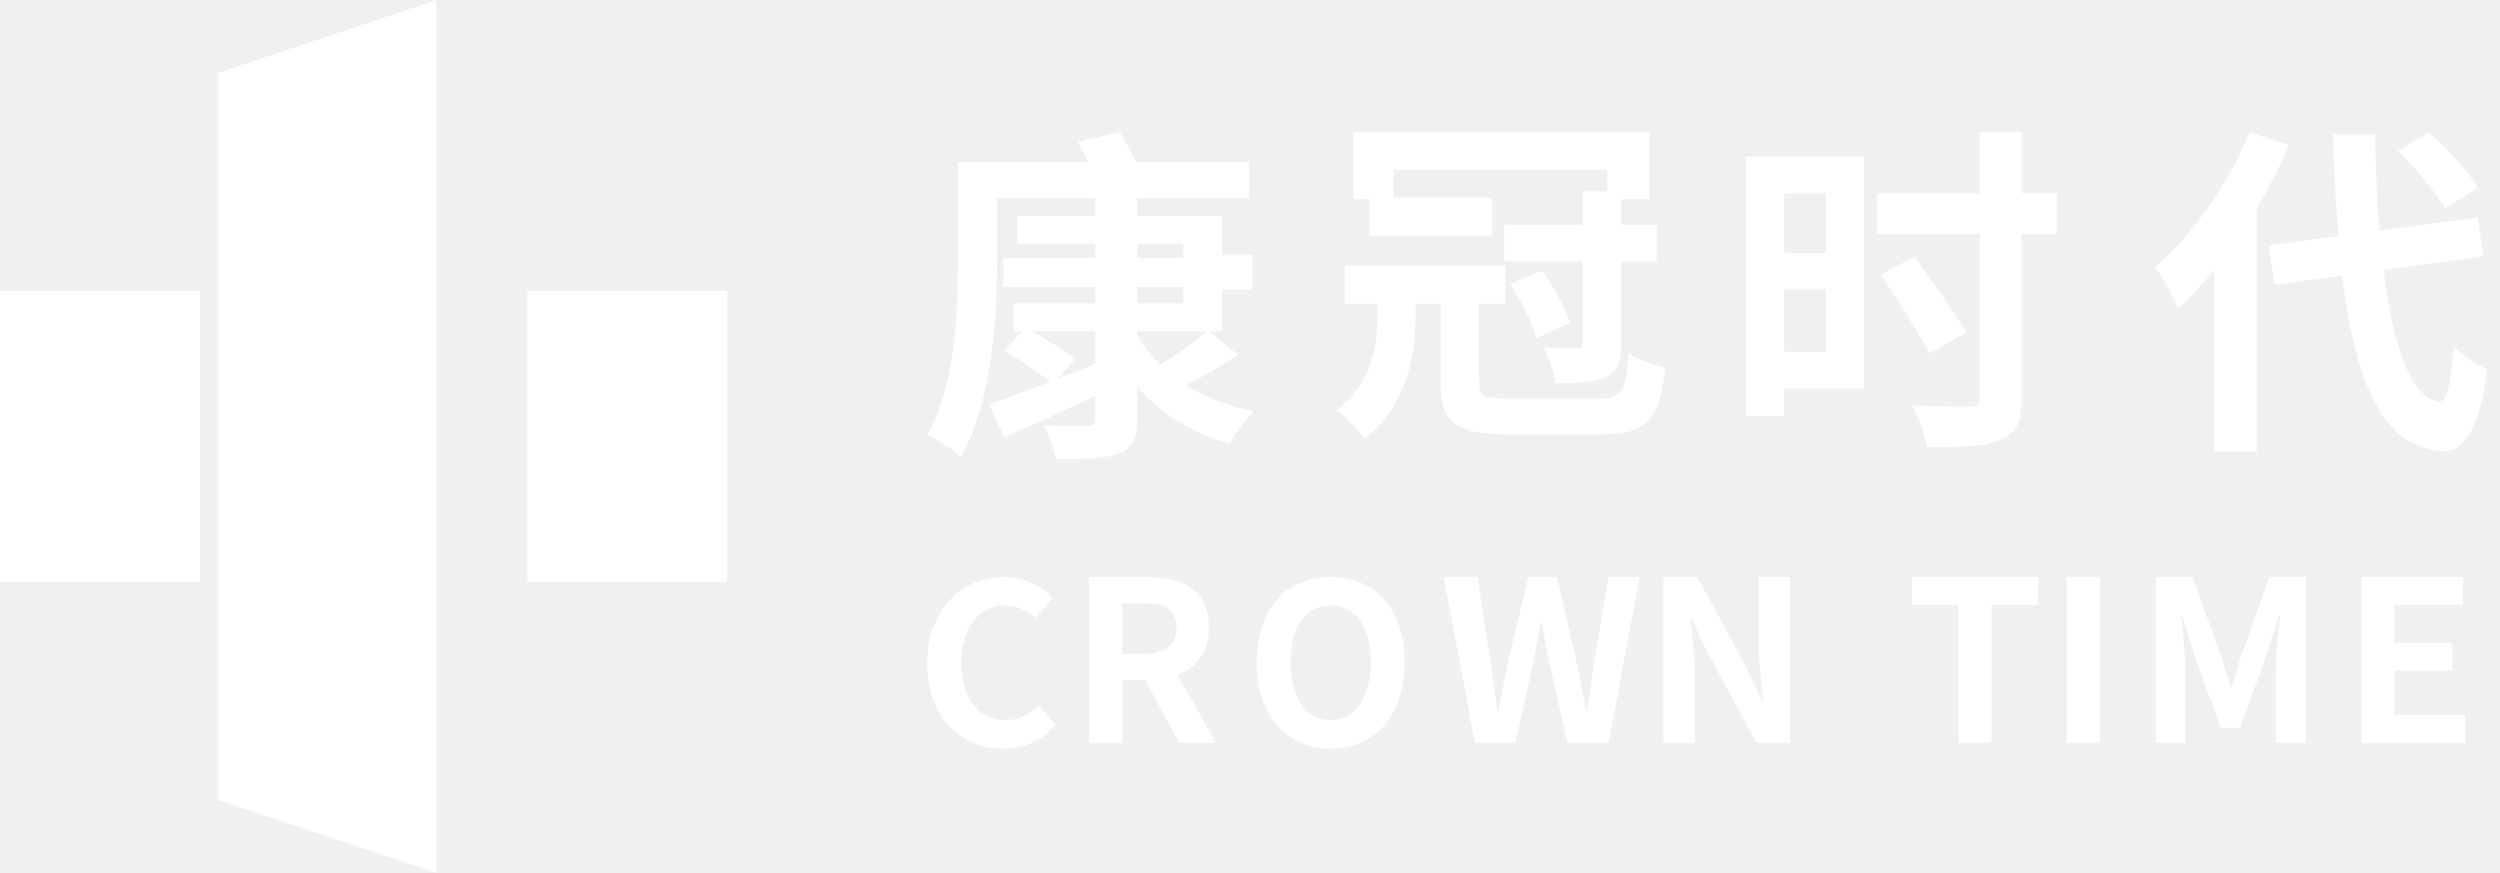
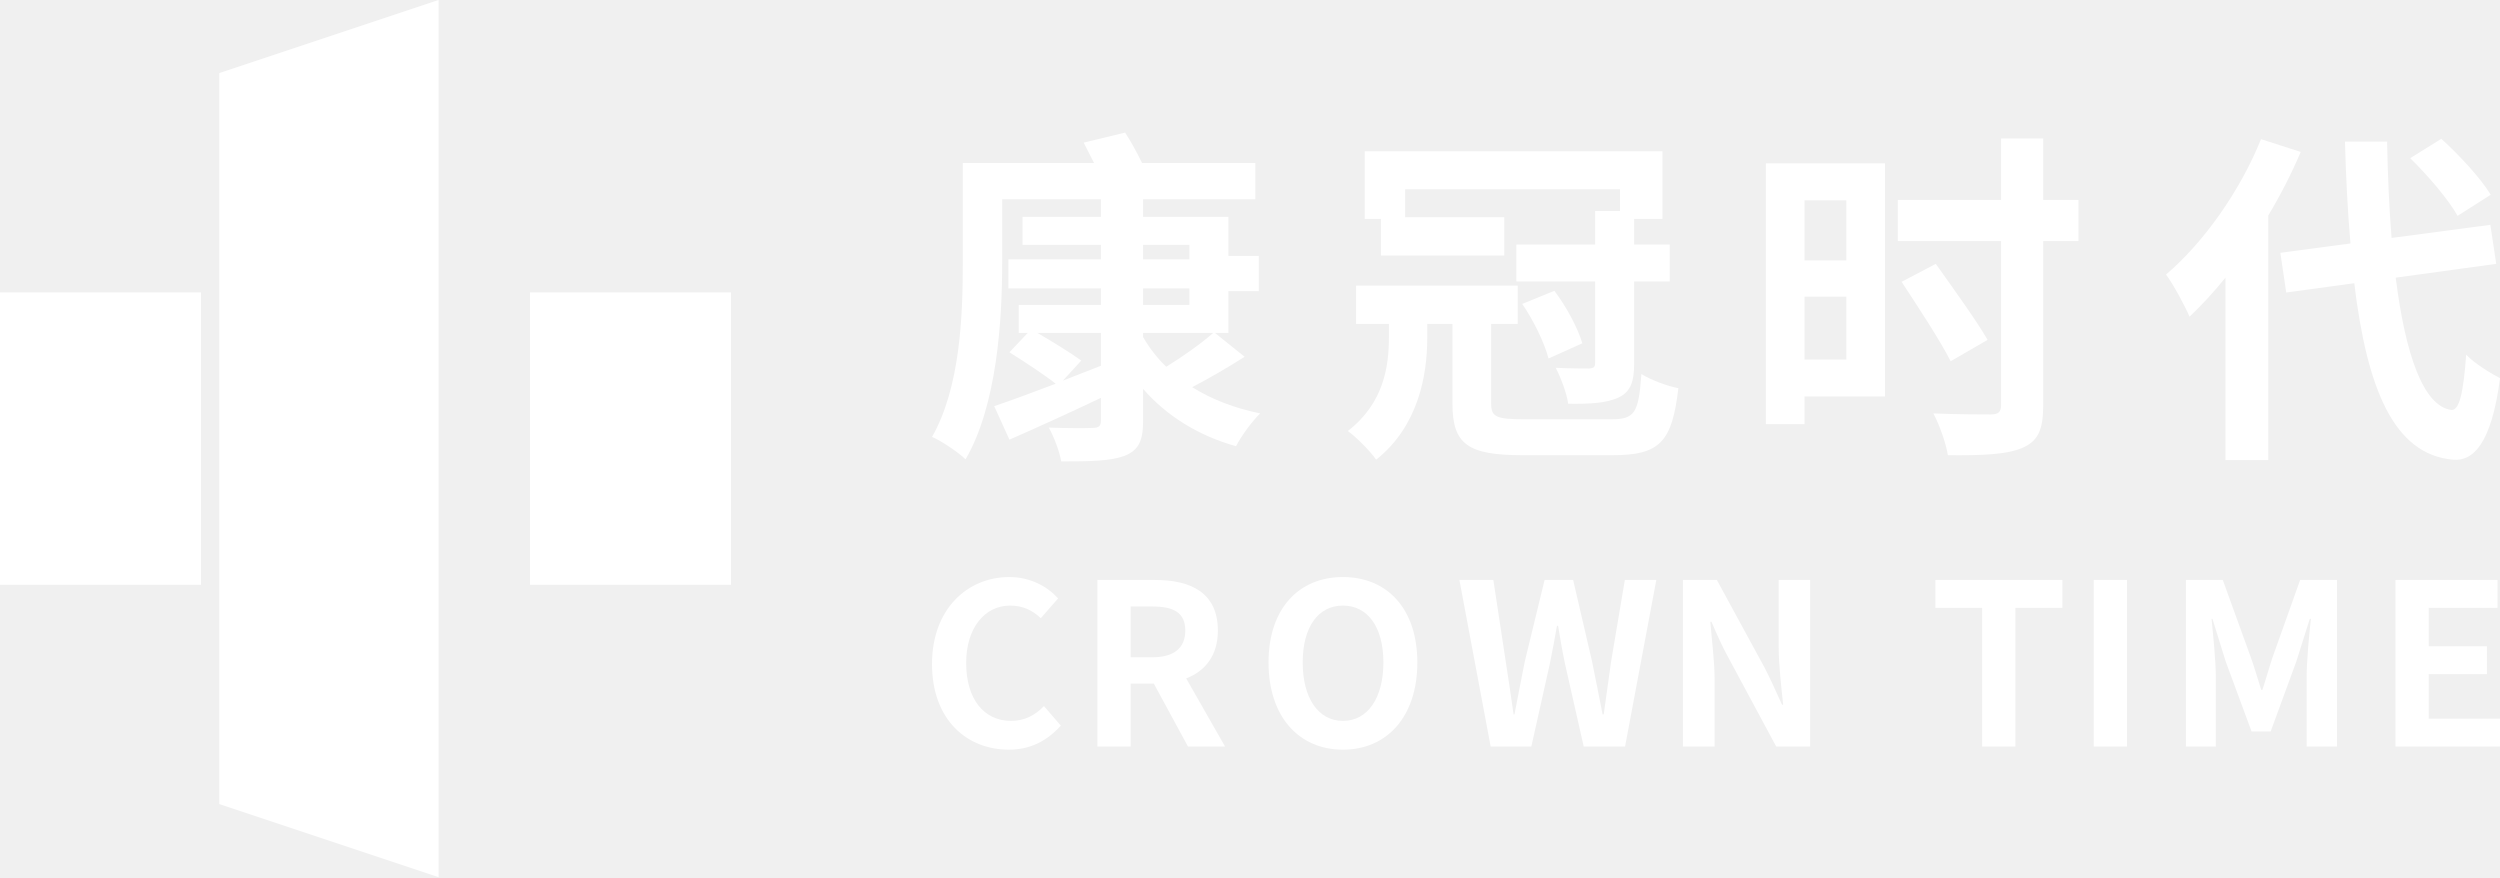
- <svg xmlns="http://www.w3.org/2000/svg" viewBox="0 0 275 96" width="275" height="96" role="img" aria-label="康冠时代 CROWN TIME">
+ <svg xmlns="http://www.w3.org/2000/svg" viewBox="0 0 273.6 96" width="273.6" height="96" role="img" aria-label="康冠时代 CROWN TIME">
  <path d="M0,32 H22 V64 H0 Z" fill="#FFFFFF" />
  <path d="M24,8 L48,0 L48,96 L24,88 Z" fill="#FFFFFF" />
  <path d="M58,32 H80 V64 H58 Z" fill="#FFFFFF" />
  <g fill="#FFFFFF">
    <path transform="translate(101.21,47.02) scale(0.0378,-0.0378)" d="M766 493H632V535H766ZM766 409V361H632V409ZM967 503H879V616H632V667H957V772H629C615 801 597 834 580 860L460 831L490 772H110V481C110 332 103 123 21 -21C47 -32 98 -66 118 -86C209 70 224 317 224 481V667H510V616H283V535H510V493H242V409H510V361H272V280H298L245 224C288 197 346 159 379 133C311 107 248 84 201 68L245 -29C323 5 417 48 510 92V26C510 11 504 5 486 5C470 4 408 4 359 6C374 -21 390 -63 395 -92C480 -92 537 -91 578 -76C618 -60 632 -34 632 25V118C700 40 791 -17 901 -48C916 -19 948 25 971 47C897 62 830 88 774 123C822 148 876 179 926 211L840 280H879V401H967ZM632 280H835C800 249 746 211 699 182C672 208 650 237 632 268ZM510 280V185L400 142L453 200C423 222 369 255 326 280Z" />
-     <path transform="translate(146.22,44.98) scale(0.0378,-0.0378)" d="M619 402 526 364C559 316 591 250 602 206L700 250C687 294 654 356 619 402ZM850 191V429H953V536H850V610H932V806H70V610H117V504H474V615H187V696H809V633H737V536H509V429H737V193C737 181 733 178 720 177C707 177 664 177 623 179C638 150 655 105 659 75C724 74 770 77 805 93C840 110 850 139 850 191ZM251 265V306H324V75C324 -42 368 -74 527 -74C561 -74 753 -74 788 -74C925 -74 960 -35 978 120C946 126 898 144 871 161C863 48 852 30 783 30C735 30 570 30 532 30C450 30 436 37 436 76V306H513V417H45V306H140V267C140 185 126 77 21 -4C43 -19 88 -64 103 -87C224 9 251 155 251 265Z" />
-     <path transform="translate(189.53,46.38) scale(0.0378,-0.0378)" d="M558 480 459 428C507 355 572 256 601 198L708 260C675 317 607 411 558 480ZM299 490H178V664H299ZM299 385V203H178V385ZM178 771H66V16H178V96H411V771ZM869 70V546H971V665H869V843H747V665H448V546H747V71C747 51 739 44 717 44C695 44 621 44 551 47C569 13 588 -41 593 -74C693 -75 764 -72 808 -53C853 -34 869 -2 869 70Z" />
-     <path transform="translate(236.71,46.34) scale(0.0378,-0.0378)" d="M806 842 716 786C767 736 828 665 853 619L949 680C921 727 858 795 806 842ZM649 834H527C530 728 535 630 543 539L340 512L357 397L554 424C591 117 669 -72 840 -87C896 -92 951 -45 976 149C954 160 901 192 878 217C870 106 858 55 835 57C754 68 702 217 674 440L965 480L948 593L662 555C655 641 651 735 649 834ZM181 -88H305V620C341 680 373 743 399 804L284 841C223 690 118 542 9 449C30 421 65 356 77 327C112 360 147 398 181 440Z" />
+     <path transform="translate(146.71,47.02) scale(0.0378,-0.0378)" d="M619 402 526 364C559 316 591 250 602 206L700 250C687 294 654 356 619 402ZM850 191V429H953V536H850V610H932V806H70V610H117V504H474V615H187V696H809V633H737V536H509V429H737V193C737 181 733 178 720 177C707 177 664 177 623 179C638 150 655 105 659 75C724 74 770 77 805 93C840 110 850 139 850 191ZM251 265V306H324V75C324 -42 368 -74 527 -74C561 -74 753 -74 788 -74C925 -74 960 -35 978 120C946 126 898 144 871 161C863 48 852 30 783 30C735 30 570 30 532 30C450 30 436 37 436 76V306H513V417H45V306H140V267C140 185 126 77 21 -4C43 -19 88 -64 103 -87C224 9 251 155 251 265Z" />
+     <path transform="translate(190.76,47.02) scale(0.0378,-0.0378)" d="M558 480 459 428C507 355 572 256 601 198L708 260C675 317 607 411 558 480ZM299 490H178V664H299ZM299 385V203H178V385ZM178 771H66V16H178V96H411V771ZM869 70V546H971V665H869V843H747V665H448V546H747V71C747 51 739 44 717 44C695 44 621 44 551 47C569 13 588 -41 593 -74C693 -75 764 -72 808 -53C853 -34 869 -2 869 70Z" />
+     <path transform="translate(236.71,47.02) scale(0.0378,-0.0378)" d="M806 842 716 786C767 736 828 665 853 619L949 680C921 727 858 795 806 842ZM649 834H527C530 728 535 630 543 539L340 512L357 397L554 424C591 117 669 -72 840 -87C896 -92 951 -45 976 149C954 160 901 192 878 217C870 106 858 55 835 57C754 68 702 217 674 440L965 480L948 593L662 555C655 641 651 735 649 834ZM181 -88H305V620C341 680 373 743 399 804L284 841C223 690 118 542 9 449C30 421 65 356 77 327C112 360 147 398 181 440Z" />
  </g>
  <g fill="#FFFFFF">
-     <path transform="translate(100.67,82.02) scale(0.0246,-0.0246)" d="M396 -14C489 -14 564 23 627 93L552 180C514 140 466 114 406 114C285 114 206 211 206 372C206 529 290 627 401 627C457 627 500 607 538 571L615 659C567 712 492 754 398 754C211 754 54 611 54 367C54 120 208 -14 396 -14Z" />
-     <path transform="translate(117.56,81.70) scale(0.0246,-0.0246)" d="M239 397V623H335C430 623 482 596 482 516C482 437 430 397 335 397ZM494 0H659L486 303C571 336 627 405 627 516C627 686 504 741 348 741H91V0H239V280H342Z" />
-     <path transform="translate(136.90,82.02) scale(0.0246,-0.0246)" d="M385 -14C581 -14 716 133 716 374C716 614 581 754 385 754C189 754 54 614 54 374C54 133 189 -14 385 -14ZM385 114C275 114 206 216 206 374C206 532 275 627 385 627C495 627 565 532 565 374C565 216 495 114 385 114Z" />
-     <path transform="translate(158.35,81.70) scale(0.0246,-0.0246)" d="M158 0H339L421 367C433 424 443 481 453 537H458C467 481 477 424 489 367L572 0H756L895 741H755L694 379C683 302 672 223 661 143H656C640 223 625 303 609 379L525 741H398L310 379C295 302 279 223 264 143H260C249 223 237 301 225 379L170 741H19Z" />
-     <path transform="translate(180.74,81.70) scale(0.0246,-0.0246)" d="M91 0H232V297C232 382 219 475 213 555H218C241 501 266 445 293 396L506 0H657V741H517V445C517 361 529 263 537 186H532C507 240 483 295 457 346L242 741H91Z" />
-     <path transform="translate(209.57,81.70) scale(0.0246,-0.0246)" d="M238 0H386V617H595V741H30V617H238Z" />
-     <path transform="translate(225.10,81.70) scale(0.0246,-0.0246)" d="M91 0H239V741H91Z" />
-     <path transform="translate(234.89,81.70) scale(0.0246,-0.0246)" d="M91 0H224V309C224 380 212 497 205 568H209L268 378L383 67H468L582 378L642 568H647C639 497 628 380 628 309V0H763V741H599L475 393C460 348 447 299 431 252H426C411 299 397 348 381 393L255 741H91Z" />
-     <path transform="translate(257.52,81.70) scale(0.0246,-0.0246)" d="M91 0H556V124H239V322H498V446H239V617H545V741H91Z" />
+     <path transform="translate(100.67,81.70) scale(0.0246,-0.0246)" d="M396 -14C489 -14 564 23 627 93L552 180C514 140 466 114 406 114C285 114 206 211 206 372C206 529 290 627 401 627C457 627 500 607 538 571L615 659C567 712 492 754 398 754C211 754 54 611 54 367C54 120 208 -14 396 -14Z" />
+     <path transform="translate(117.86,81.70) scale(0.0246,-0.0246)" d="M239 397V623H335C430 623 482 596 482 516C482 437 430 397 335 397ZM494 0H659L486 303C571 336 627 405 627 516C627 686 504 741 348 741H91V0H239V280H342Z" />
+     <path transform="translate(137.50,81.70) scale(0.0246,-0.0246)" d="M385 -14C581 -14 716 133 716 374C716 614 581 754 385 754C189 754 54 614 54 374C54 133 189 -14 385 -14ZM385 114C275 114 206 216 206 374C206 532 275 627 385 627C495 627 565 532 565 374C565 216 495 114 385 114Z" />
+     <path transform="translate(159.25,81.70) scale(0.0246,-0.0246)" d="M158 0H339L421 367C433 424 443 481 453 537H458C467 481 477 424 489 367L572 0H756L895 741H755L694 379C683 302 672 223 661 143H656C640 223 625 303 609 379L525 741H398L310 379C295 302 279 223 264 143H260C249 223 237 301 225 379L170 741H19Z" />
+     <path transform="translate(181.94,81.70) scale(0.0246,-0.0246)" d="M91 0H232V297C232 382 219 475 213 555H218C241 501 266 445 293 396L506 0H657V741H517V445C517 361 529 263 537 186H532C507 240 483 295 457 346L242 741H91Z" />
+     <path transform="translate(211.07,81.70) scale(0.0246,-0.0246)" d="M238 0H386V617H595V741H30V617H238Z" />
+     <path transform="translate(226.90,81.70) scale(0.0246,-0.0246)" d="M91 0H239V741H91Z" />
+     <path transform="translate(236.99,81.70) scale(0.0246,-0.0246)" d="M91 0H224V309C224 380 212 497 205 568H209L268 378L383 67H468L582 378L642 568H647C639 497 628 380 628 309V0H763V741H599L475 393C460 348 447 299 431 252H426C411 299 397 348 381 393L255 741H91Z" />
+     <path transform="translate(259.92,81.70) scale(0.0246,-0.0246)" d="M91 0H556V124H239V322H498V446H239V617H545V741H91Z" />
  </g>
</svg>
